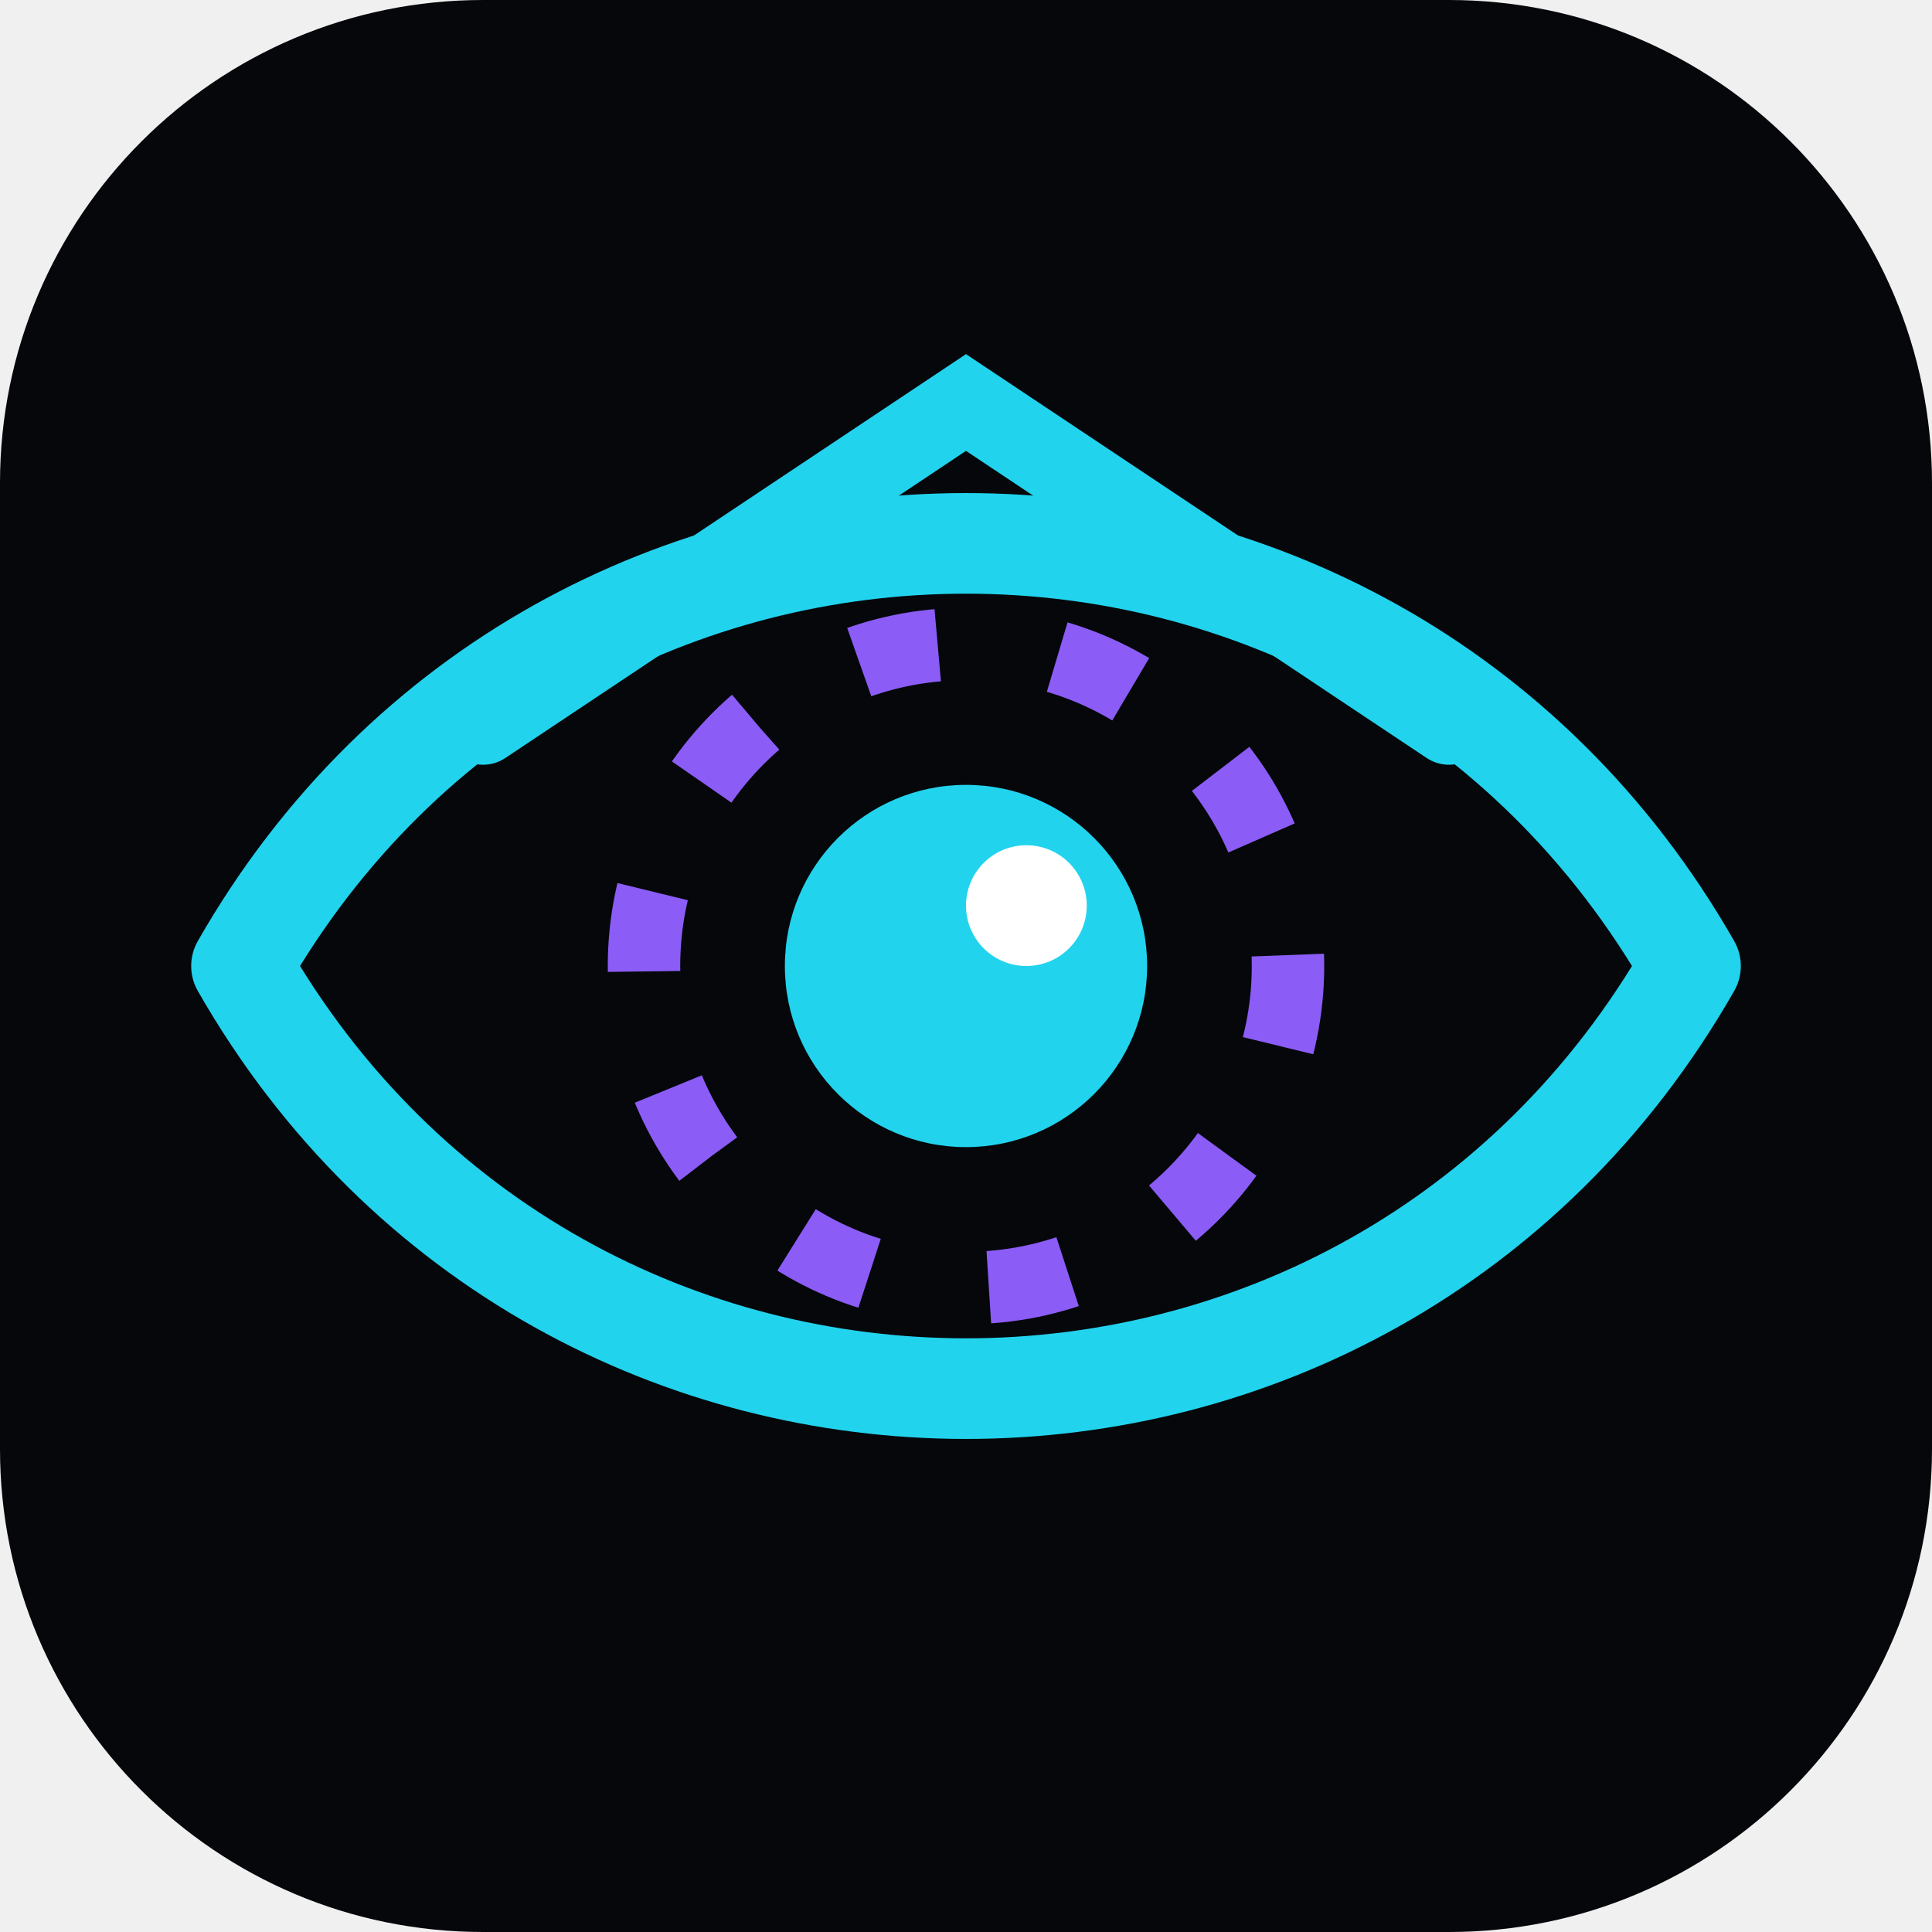
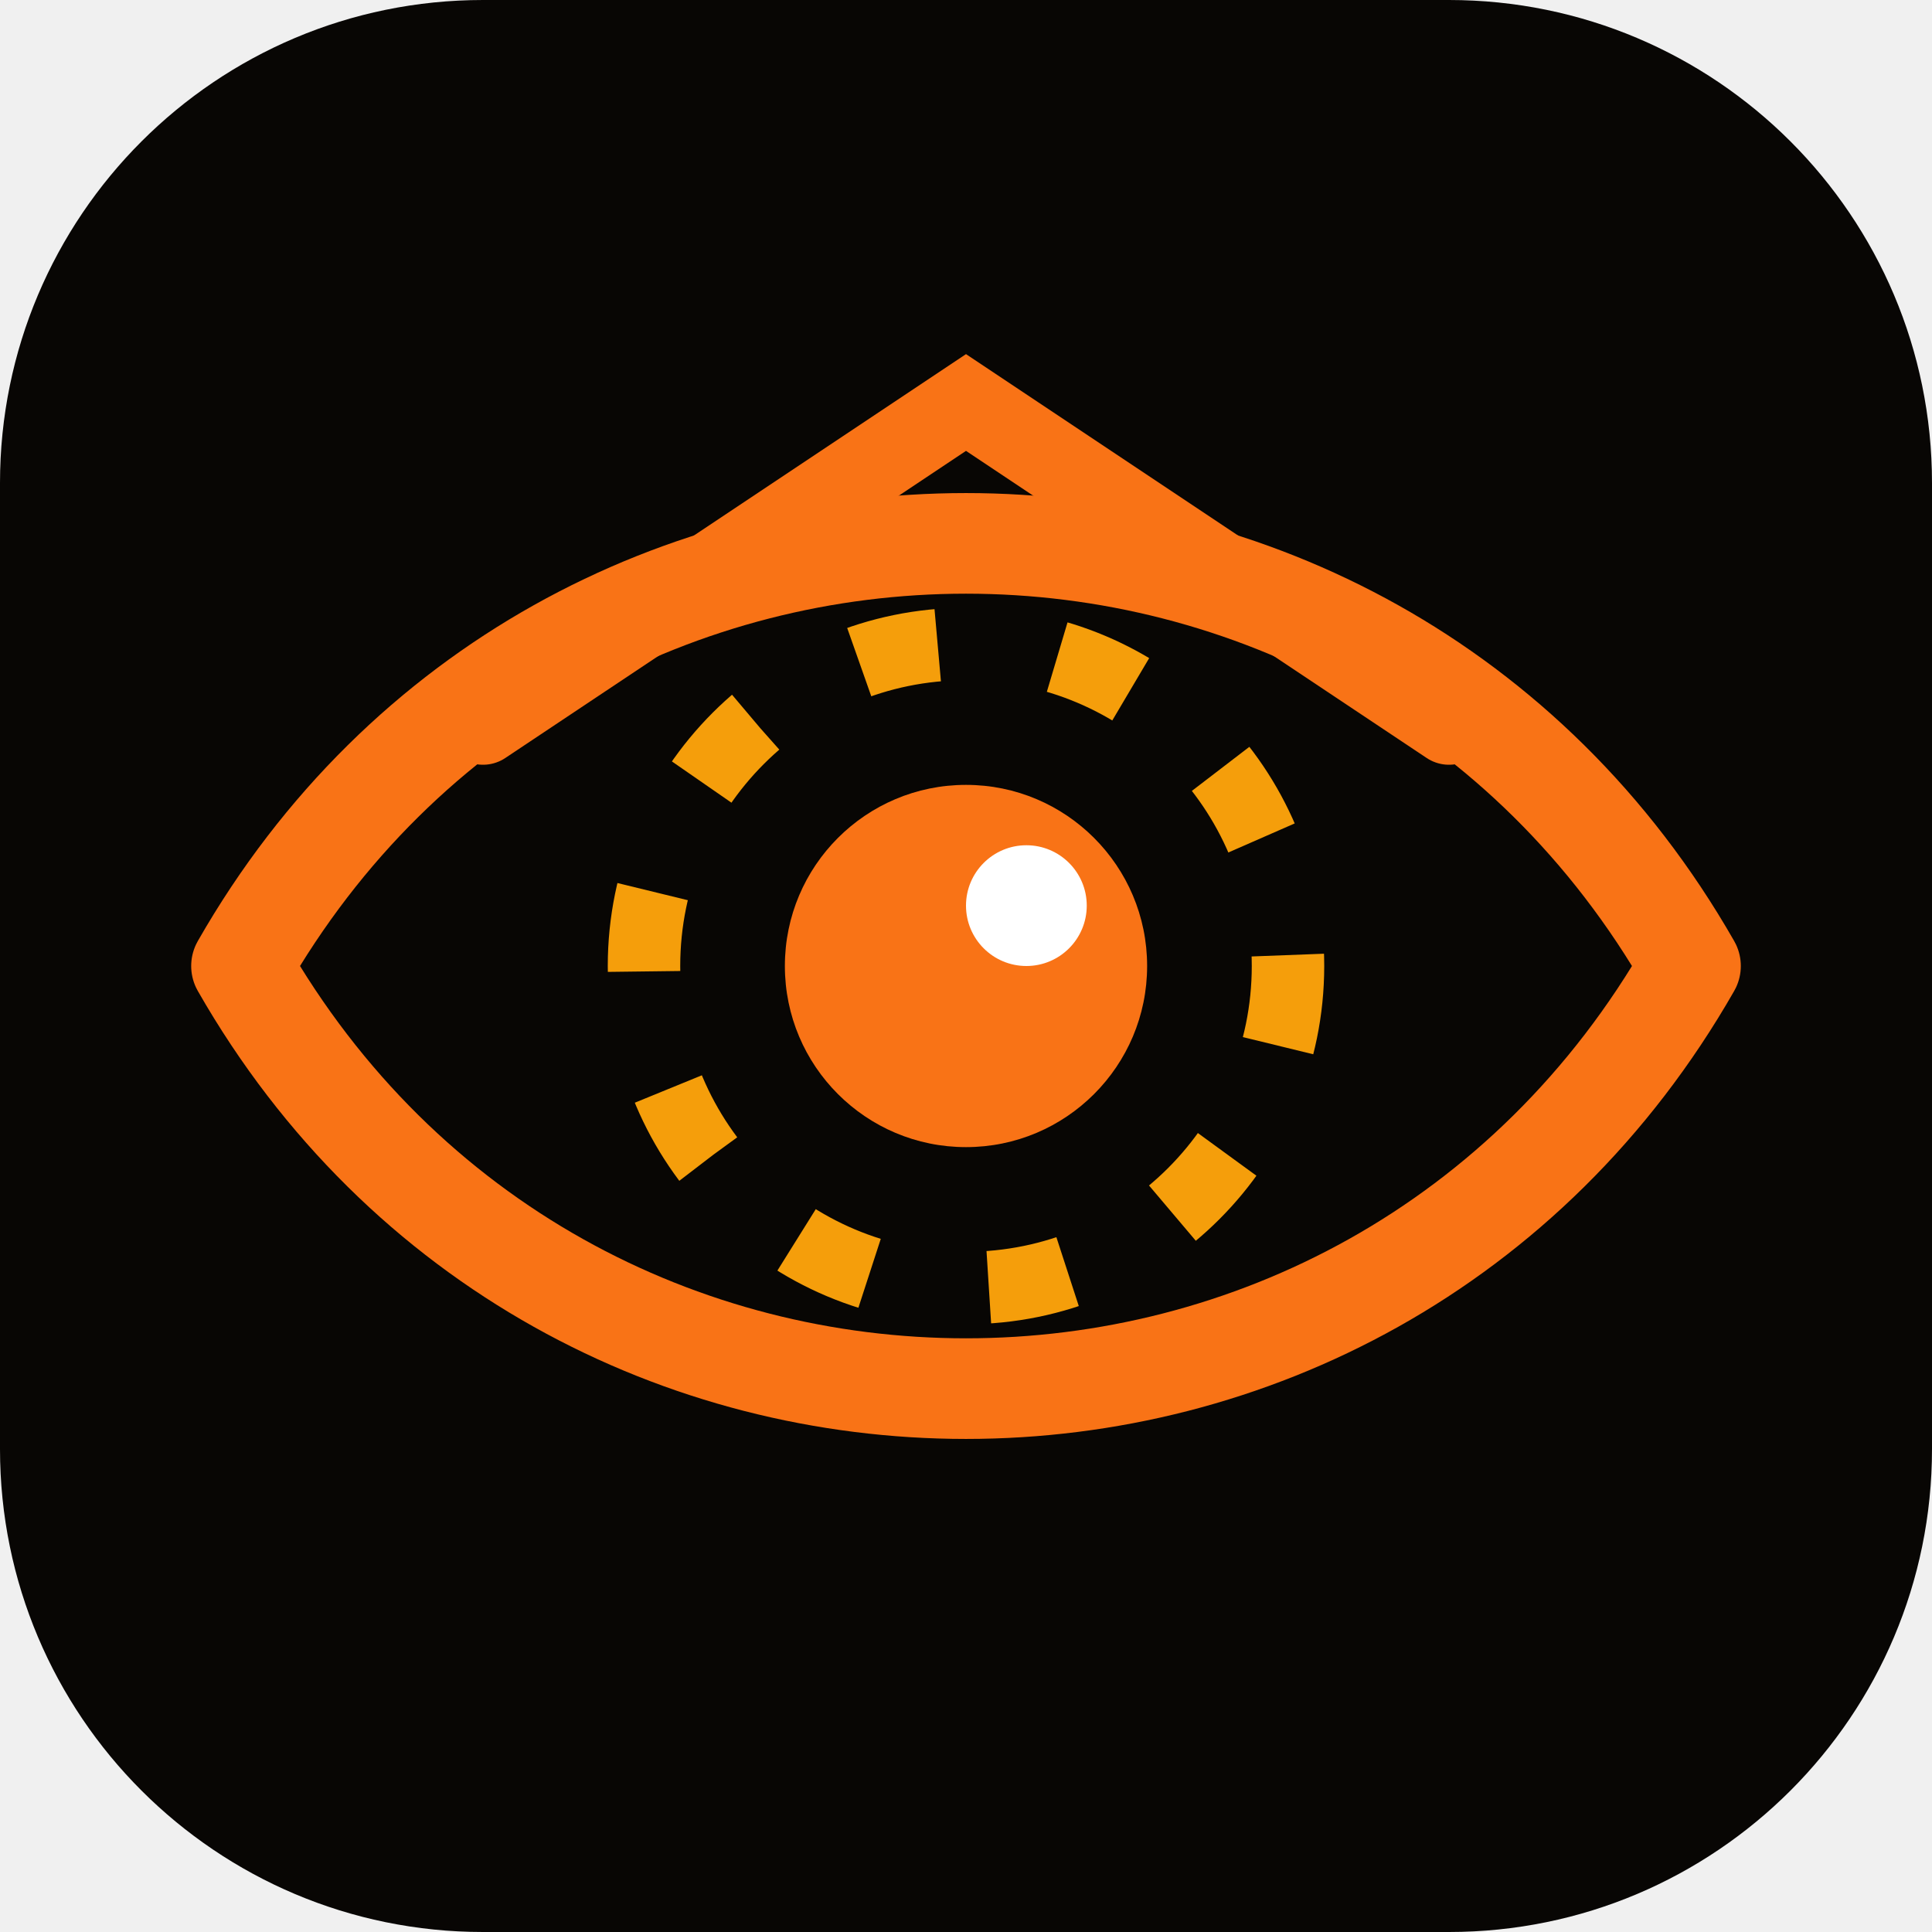
<svg xmlns="http://www.w3.org/2000/svg" viewBox="0 0 48 48" fill="none">
-   <rect width="48" height="48" rx="12" fill="#05070a" />
-   <path d="M 6 24 C 14 10, 34 10, 42 24 C 34 38, 14 38, 6 24 Z" stroke="#22d3ee" stroke-width="2.5" stroke-linecap="round" stroke-linejoin="round" />
-   <path d="M 12 18 L 24 10 L 36 18" stroke="#22d3ee" stroke-width="2" stroke-linecap="round" />
-   <circle cx="24" cy="24" r="8" stroke="#8b5cf6" stroke-width="1.8" stroke-dasharray="2 3" />
-   <circle cx="24" cy="24" r="4.5" fill="#22d3ee" />
+   <rect width="48" height="48" rx="12" fill="#080604" />
+   <path d="M 6 24 C 14 10, 34 10, 42 24 C 34 38, 14 38, 6 24 Z" stroke="#f97316" stroke-width="2.5" stroke-linecap="round" stroke-linejoin="round" />
+   <path d="M 12 18 L 24 10 L 36 18" stroke="#f97316" stroke-width="2" stroke-linecap="round" />
+   <circle cx="24" cy="24" r="8" stroke="#f59e0b" stroke-width="1.8" stroke-dasharray="2 3" />
+   <circle cx="24" cy="24" r="4.5" fill="#f97316" />
  <circle cx="25.5" cy="22.5" r="1.5" fill="#ffffff" />
</svg>
